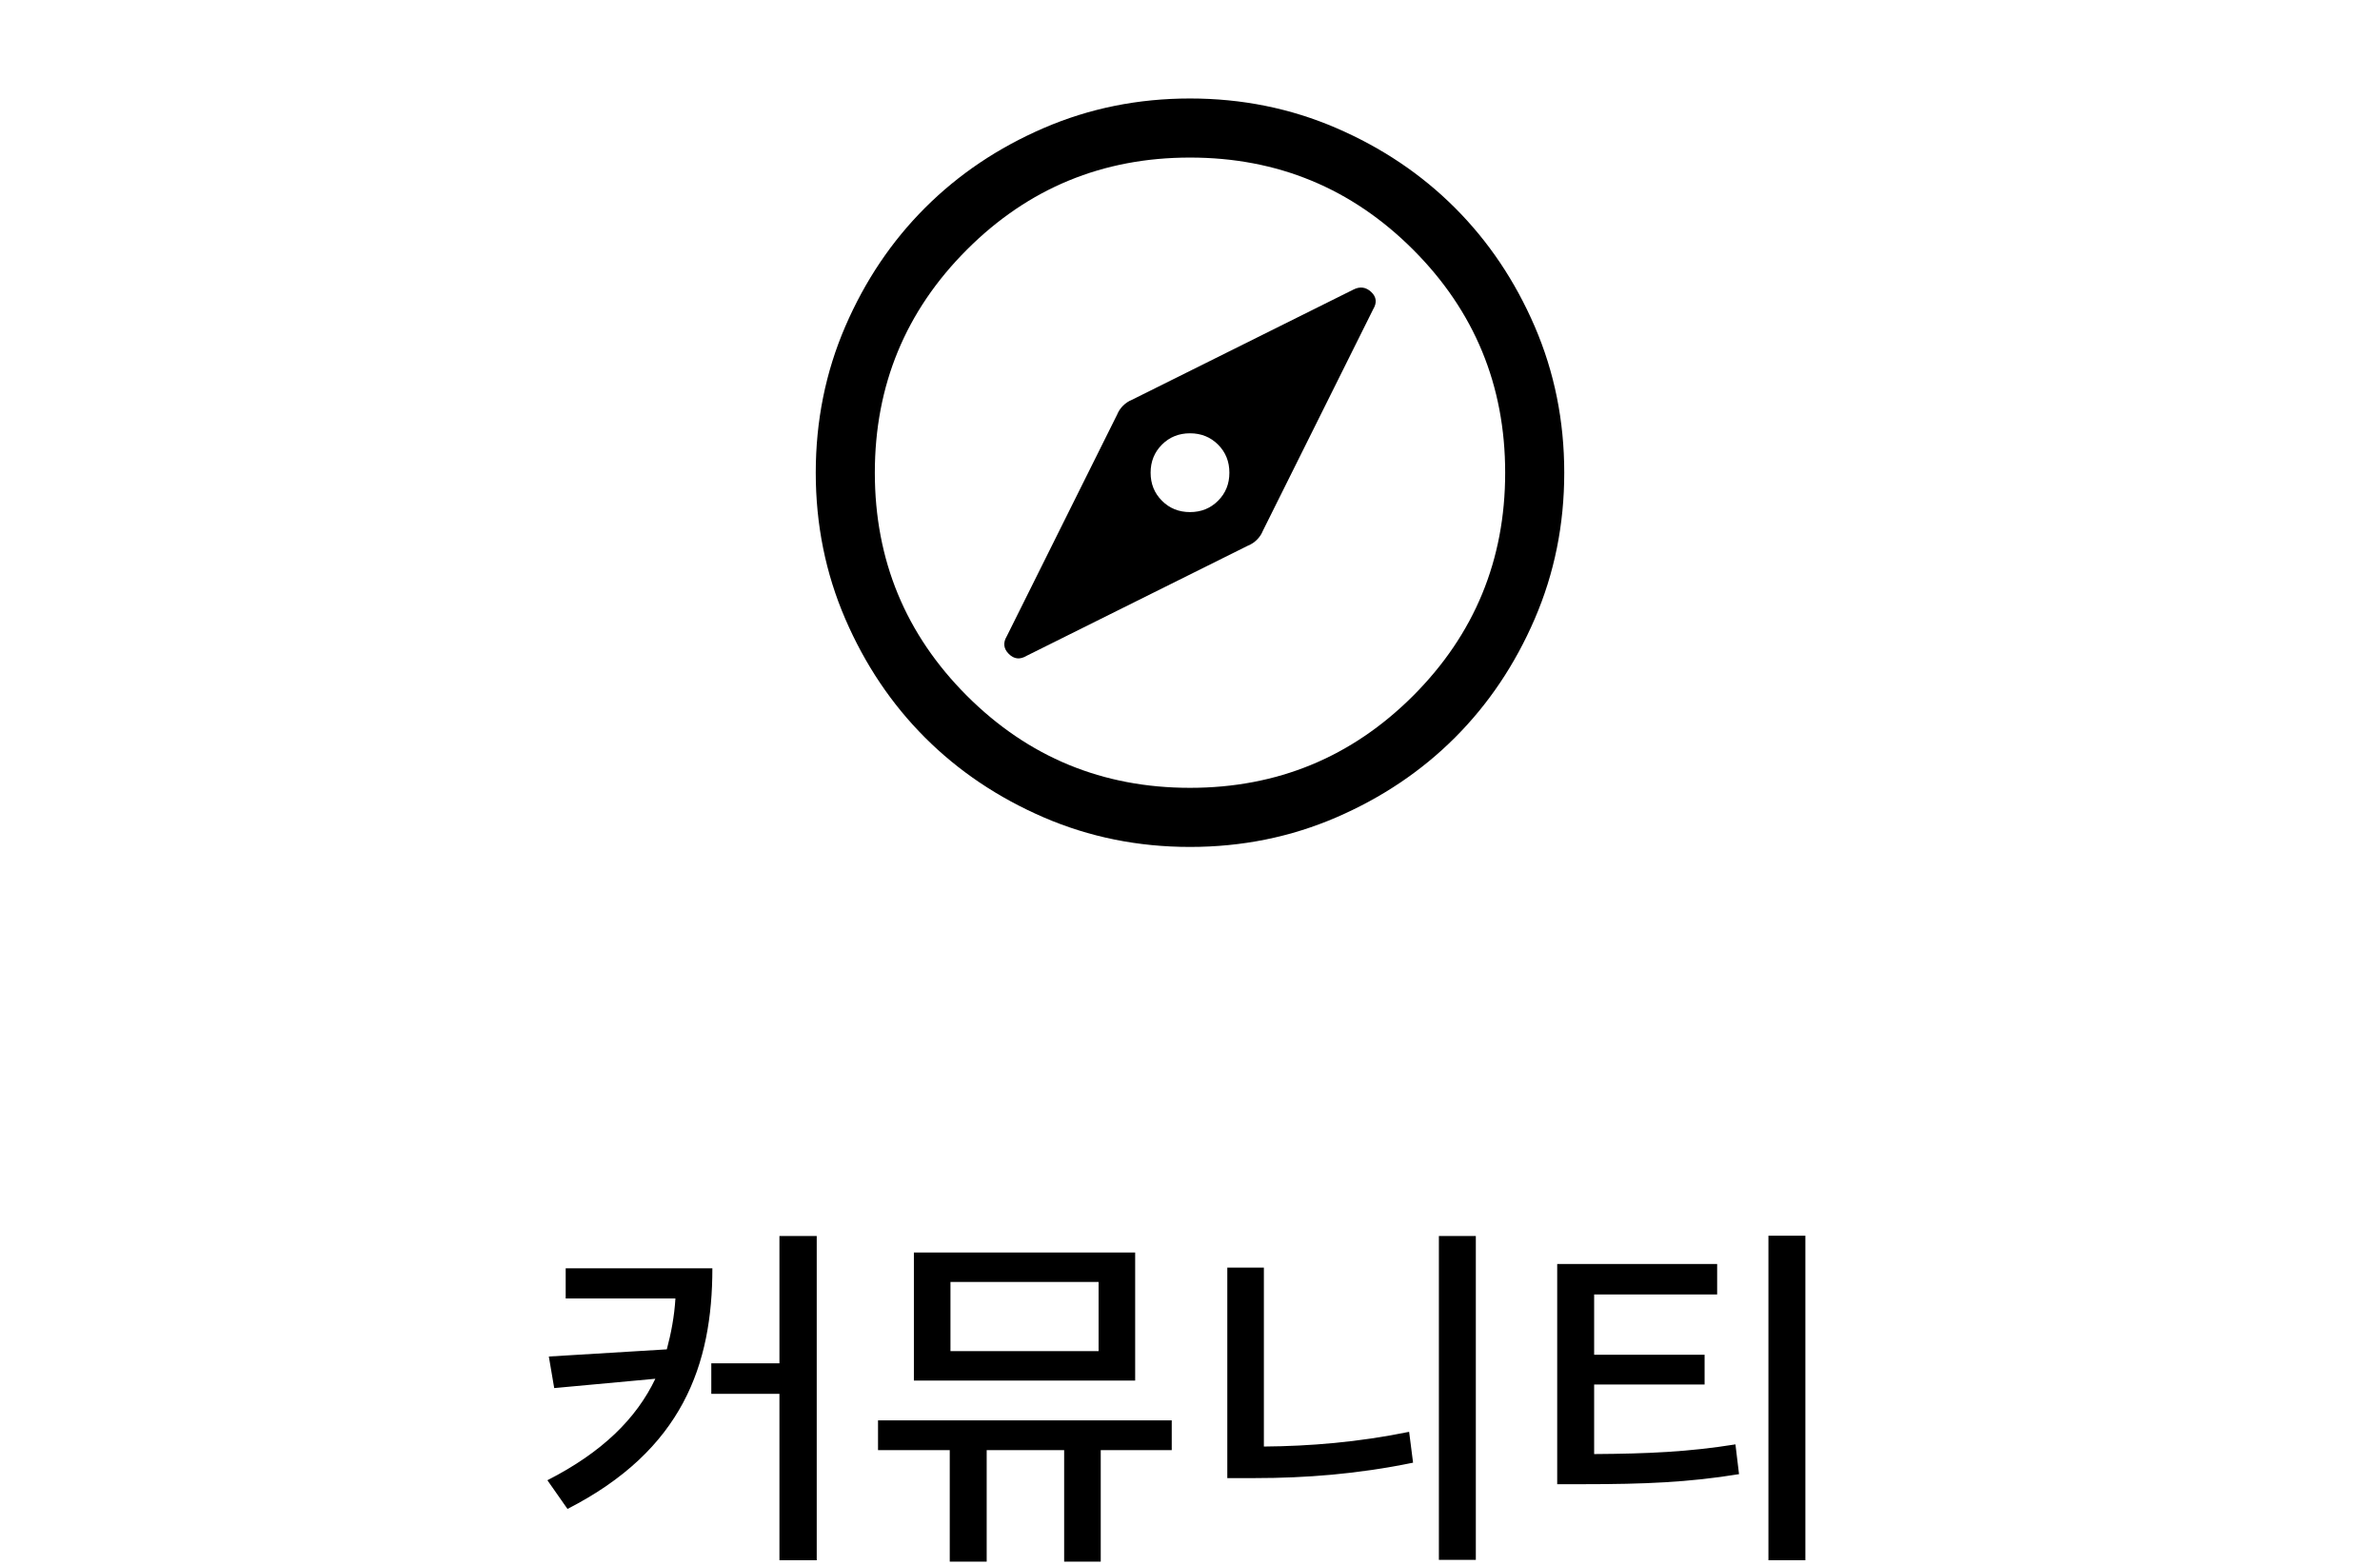
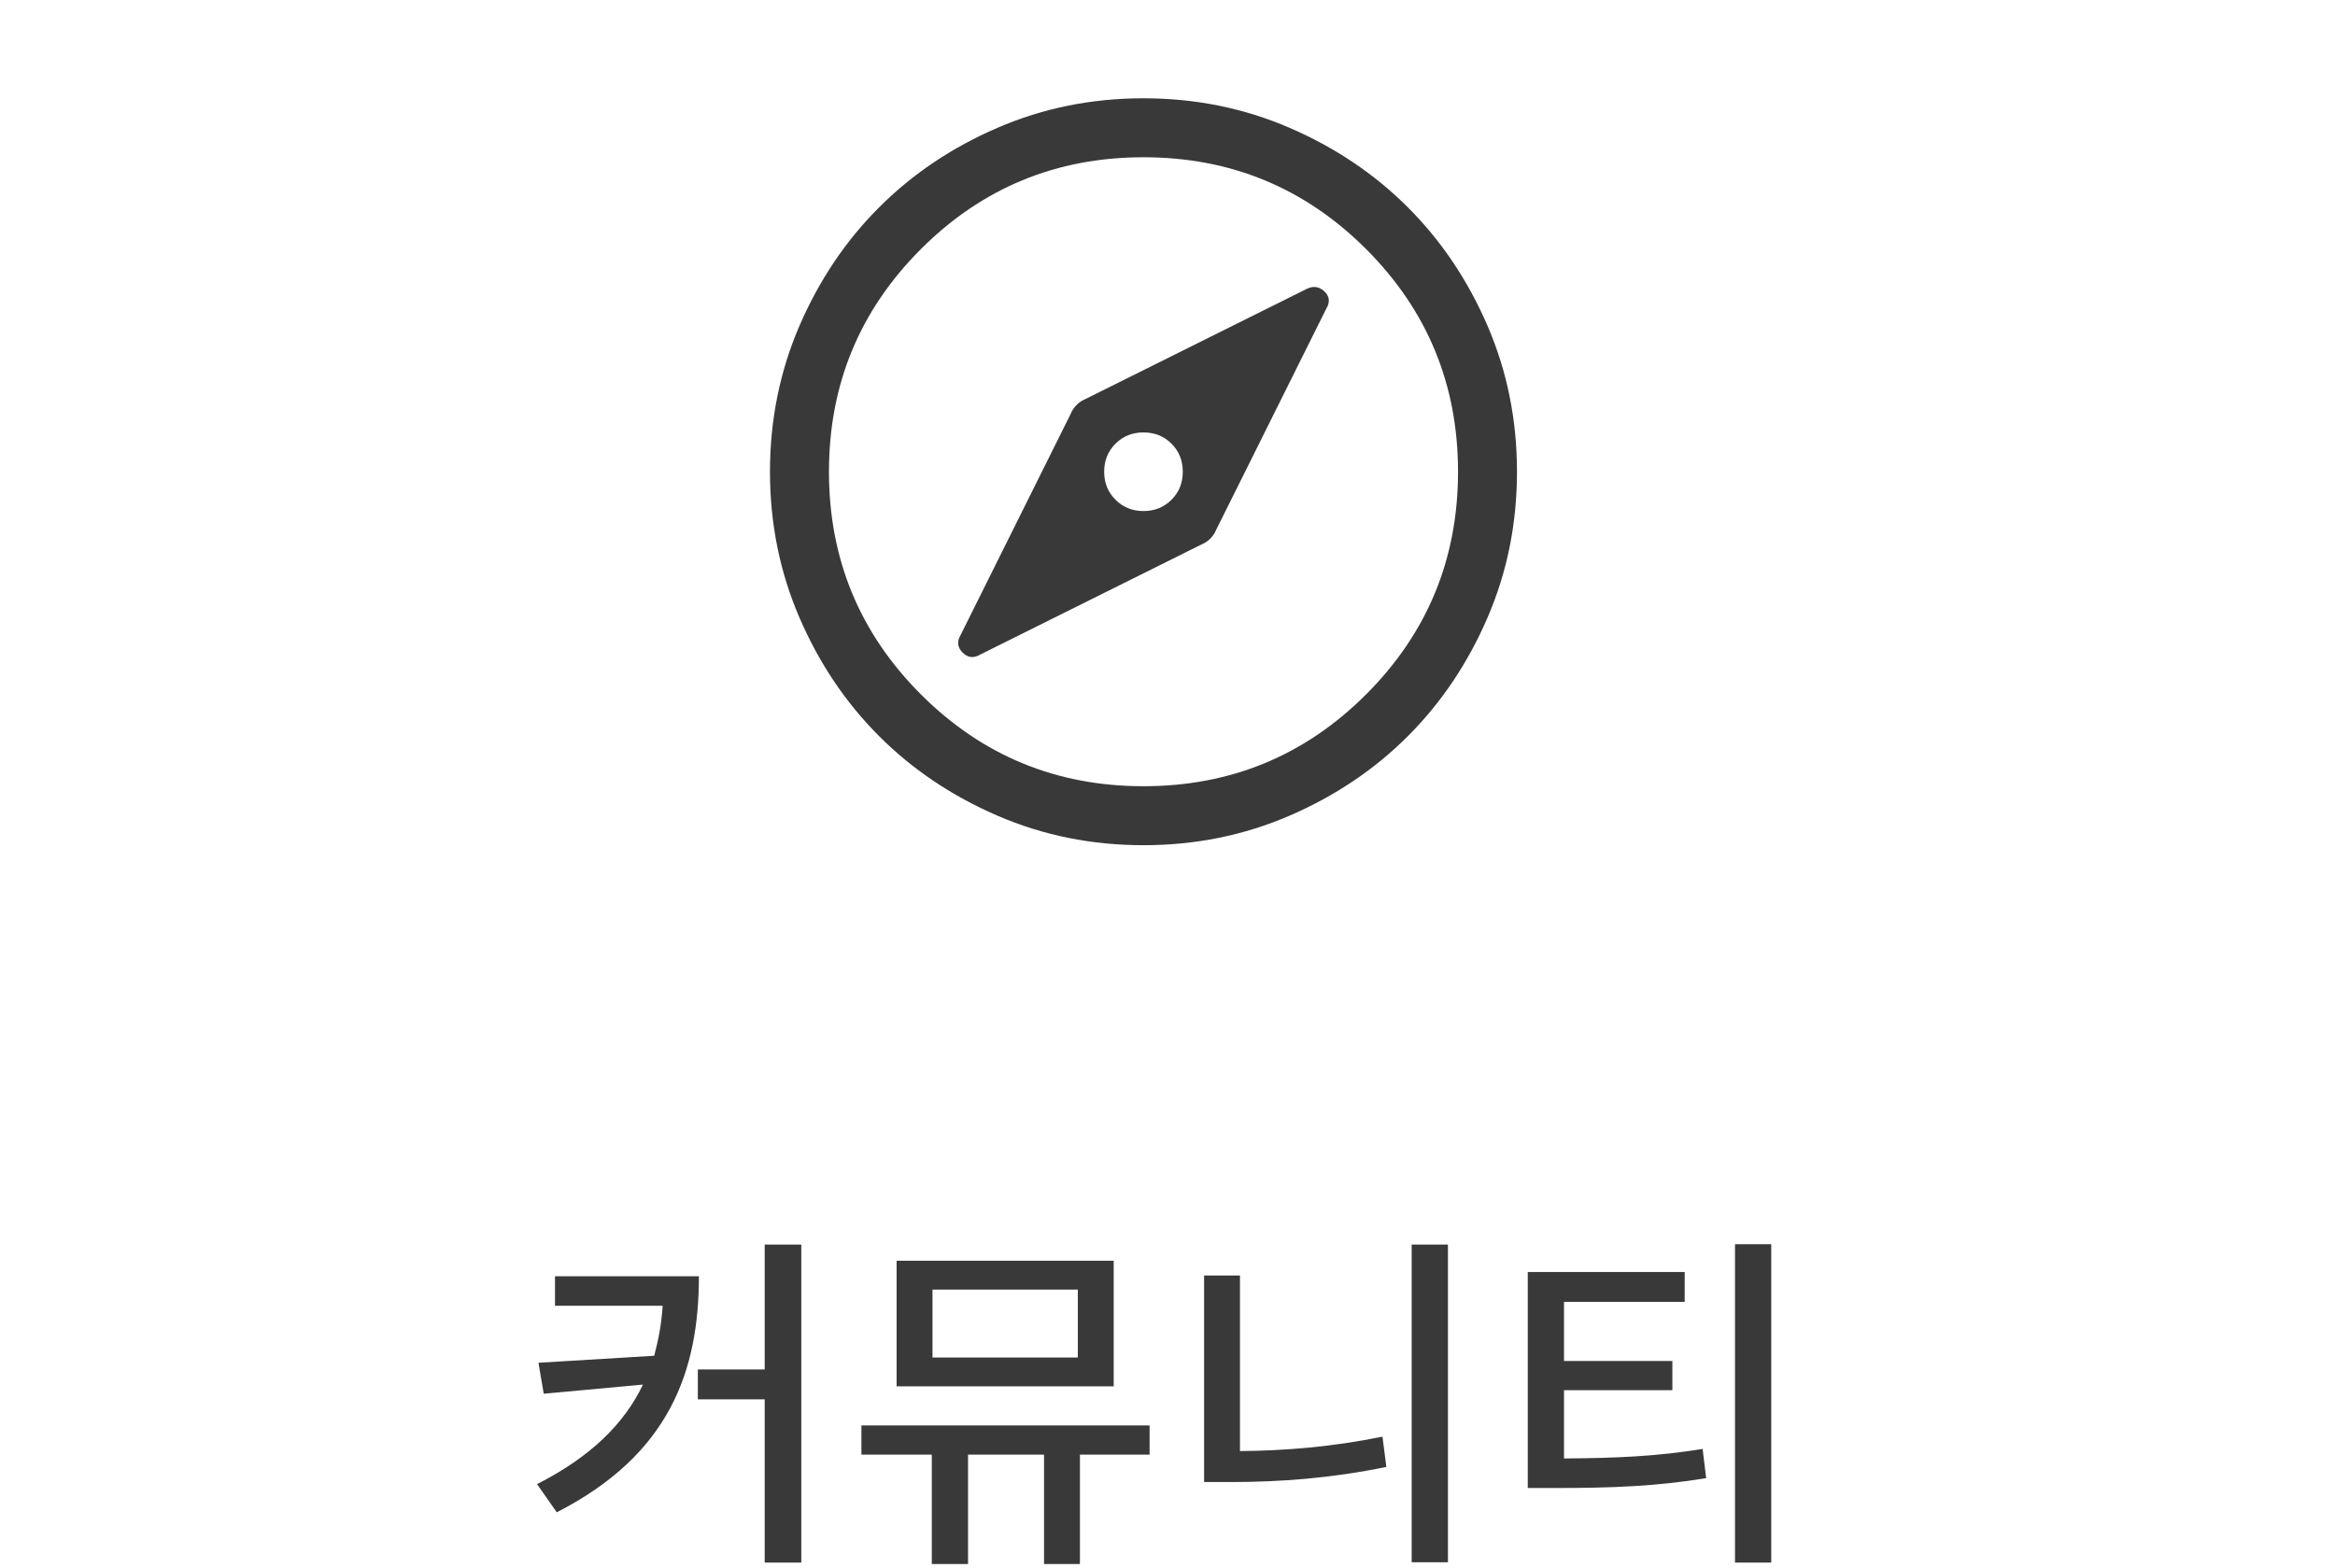
- <svg xmlns="http://www.w3.org/2000/svg" width="73" height="48" viewBox="0 0 73 48" fill="inherit">
-   <path d="M17.351 38.904V39.828H20.717C20.684 40.378 20.585 40.895 20.453 41.39L16.834 41.61L16.999 42.578L20.101 42.292C19.518 43.513 18.473 44.547 16.79 45.405L17.406 46.285C20.937 44.481 21.85 41.863 21.85 38.904H17.351ZM23.907 37.914V41.819H21.817V42.754H23.907V47.858H25.051V37.914H23.907ZM33.696 41.445H29.153V39.322H33.696V41.445ZM34.818 38.42H28.031V42.347H34.818V38.42ZM35.94 43.568H26.931V44.481H29.131V47.902H30.264V44.481H32.64V47.902H33.762V44.481H35.94V43.568ZM38.766 38.882H37.644V45.339H38.491C40.031 45.339 41.637 45.218 43.342 44.866L43.221 43.92C41.659 44.239 40.174 44.36 38.766 44.371V38.882ZM44.134 37.914V47.847H45.267V37.914H44.134ZM48.896 42.468H52.284V41.555H48.896V39.707H52.669V38.772H47.763V45.526H48.588C50.425 45.526 51.789 45.471 53.34 45.218L53.23 44.305C51.789 44.536 50.546 44.591 48.896 44.602V42.468ZM54.242 37.903V47.858H55.375V37.903H54.242Z" />
-   <mask id="mask0_143_8968" style="mask-type:alpha" maskUnits="userSpaceOnUse" x="22" y="0" width="29" height="29">
-     <rect x="22" width="29" height="29" />
+ <svg xmlns="http://www.w3.org/2000/svg" width="73" height="49" viewBox="0 0 73 49" fill="none">
+   <path d="M17.351 39.904V40.828H20.717C20.684 41.378 20.585 41.895 20.453 42.39L16.834 42.61L16.999 43.578L20.101 43.292C19.518 44.513 18.473 45.547 16.79 46.405L17.406 47.285C20.937 45.481 21.85 42.863 21.85 39.904H17.351ZM23.907 38.914V42.819H21.817V43.754H23.907V48.858H25.051V38.914H23.907ZM33.696 42.445H29.153V40.322H33.696V42.445ZM34.818 39.42H28.031V43.347H34.818V39.42ZM35.94 44.568H26.931V45.481H29.131V48.902H30.264V45.481H32.64V48.902H33.762V45.481H35.94V44.568ZM38.766 39.882H37.644V46.339H38.491C40.031 46.339 41.637 46.218 43.342 45.866L43.221 44.92C41.659 45.239 40.174 45.36 38.766 45.371V39.882ZM44.134 38.914V48.847H45.267V38.914H44.134ZM48.896 43.468H52.284V42.555H48.896V40.707H52.669V39.772H47.763V46.526H48.588C50.425 46.526 51.789 46.471 53.34 46.218L53.23 45.305C51.789 45.536 50.546 45.591 48.896 45.602V43.468ZM54.242 38.903V48.858H55.375V38.903H54.242Z" fill="#393939" />
+   <mask id="mask0_854_962" style="mask-type:alpha" maskUnits="userSpaceOnUse" x="21" y="0" width="30" height="30">
+     <rect x="21" width="29.5" height="29.5" fill="#D9D9D9" />
  </mask>
-   <g mask="url(#mask0_143_8968)">
-     <path d="M31.485 20.118L38.282 16.735C38.383 16.695 38.474 16.634 38.554 16.554C38.635 16.473 38.695 16.383 38.735 16.282L42.119 9.485C42.24 9.284 42.219 9.107 42.058 8.956C41.897 8.805 41.716 8.78 41.515 8.881L34.718 12.264C34.617 12.305 34.526 12.365 34.446 12.445C34.365 12.526 34.305 12.617 34.265 12.717L30.881 19.514C30.76 19.716 30.78 19.897 30.942 20.058C31.103 20.219 31.284 20.239 31.485 20.118ZM36.5 15.708C36.158 15.708 35.871 15.592 35.64 15.36C35.408 15.129 35.292 14.842 35.292 14.5C35.292 14.157 35.408 13.87 35.64 13.638C35.871 13.407 36.158 13.291 36.5 13.291C36.842 13.291 37.13 13.407 37.361 13.638C37.593 13.87 37.708 14.157 37.708 14.5C37.708 14.842 37.593 15.129 37.361 15.36C37.13 15.592 36.842 15.708 36.5 15.708ZM36.5 25.979C34.909 25.979 33.414 25.677 32.015 25.073C30.615 24.468 29.401 23.653 28.374 22.626C27.347 21.599 26.531 20.385 25.927 18.985C25.323 17.586 25.021 16.091 25.021 14.5C25.021 12.909 25.323 11.413 25.927 10.013C26.531 8.614 27.347 7.401 28.374 6.374C29.401 5.347 30.615 4.531 32.015 3.927C33.414 3.323 34.909 3.021 36.5 3.021C38.091 3.021 39.587 3.323 40.986 3.927C42.386 4.531 43.599 5.347 44.626 6.374C45.653 7.401 46.469 8.614 47.073 10.013C47.677 11.413 47.979 12.909 47.979 14.5C47.979 16.091 47.677 17.586 47.073 18.985C46.469 20.385 45.653 21.599 44.626 22.626C43.599 23.653 42.386 24.468 40.986 25.073C39.587 25.677 38.091 25.979 36.5 25.979ZM36.5 24.166C39.178 24.166 41.459 23.225 43.343 21.343C45.225 19.459 46.167 17.178 46.167 14.5C46.167 11.821 45.225 9.54 43.343 7.657C41.459 5.774 39.178 4.833 36.5 4.833C33.822 4.833 31.541 5.774 29.658 7.657C27.775 9.54 26.833 11.821 26.833 14.5C26.833 17.178 27.775 19.459 29.658 21.343C31.541 23.225 33.822 24.166 36.5 24.166Z" />
+   <g mask="url(#mask0_854_962)">
+     <path d="M30.648 20.465L37.562 17.024C37.665 16.983 37.757 16.921 37.839 16.839C37.921 16.758 37.982 16.665 38.023 16.563L41.465 9.649C41.588 9.444 41.567 9.264 41.404 9.11C41.24 8.957 41.055 8.932 40.85 9.034L33.936 12.476C33.834 12.517 33.742 12.578 33.66 12.66C33.578 12.742 33.516 12.834 33.475 12.937L30.034 19.851C29.911 20.056 29.931 20.24 30.095 20.404C30.259 20.568 30.443 20.588 30.648 20.465ZM35.749 15.979C35.401 15.979 35.109 15.861 34.874 15.625C34.638 15.39 34.52 15.098 34.52 14.75C34.52 14.402 34.638 14.109 34.874 13.873C35.109 13.638 35.401 13.521 35.749 13.521C36.098 13.521 36.39 13.638 36.626 13.873C36.861 14.109 36.978 14.402 36.978 14.75C36.978 15.098 36.861 15.39 36.626 15.625C36.39 15.861 36.098 15.979 35.749 15.979ZM35.749 26.427C34.131 26.427 32.61 26.12 31.187 25.505C29.762 24.89 28.528 24.061 27.483 23.016C26.438 21.971 25.609 20.737 24.994 19.312C24.38 17.889 24.072 16.368 24.072 14.75C24.072 13.131 24.38 11.61 24.994 10.186C25.609 8.763 26.438 7.528 27.483 6.484C28.528 5.439 29.762 4.609 31.187 3.995C32.61 3.38 34.131 3.073 35.749 3.073C37.368 3.073 38.889 3.38 40.313 3.995C41.737 4.609 42.971 5.439 44.016 6.484C45.06 7.528 45.89 8.763 46.505 10.186C47.119 11.61 47.426 13.131 47.426 14.75C47.426 16.368 47.119 17.889 46.505 19.312C45.89 20.737 45.06 21.971 44.016 23.016C42.971 24.061 41.737 24.89 40.313 25.505C38.889 26.12 37.368 26.427 35.749 26.427ZM35.749 24.583C38.474 24.583 40.794 23.626 42.71 21.711C44.625 19.795 45.583 17.474 45.583 14.75C45.583 12.025 44.625 9.705 42.71 7.789C40.794 5.874 38.474 4.917 35.749 4.917C33.025 4.917 30.705 5.874 28.79 7.789C26.874 9.705 25.916 12.025 25.916 14.75C25.916 17.474 26.874 19.795 28.79 21.711C30.705 23.626 33.025 24.583 35.749 24.583Z" fill="#393939" />
  </g>
</svg>
